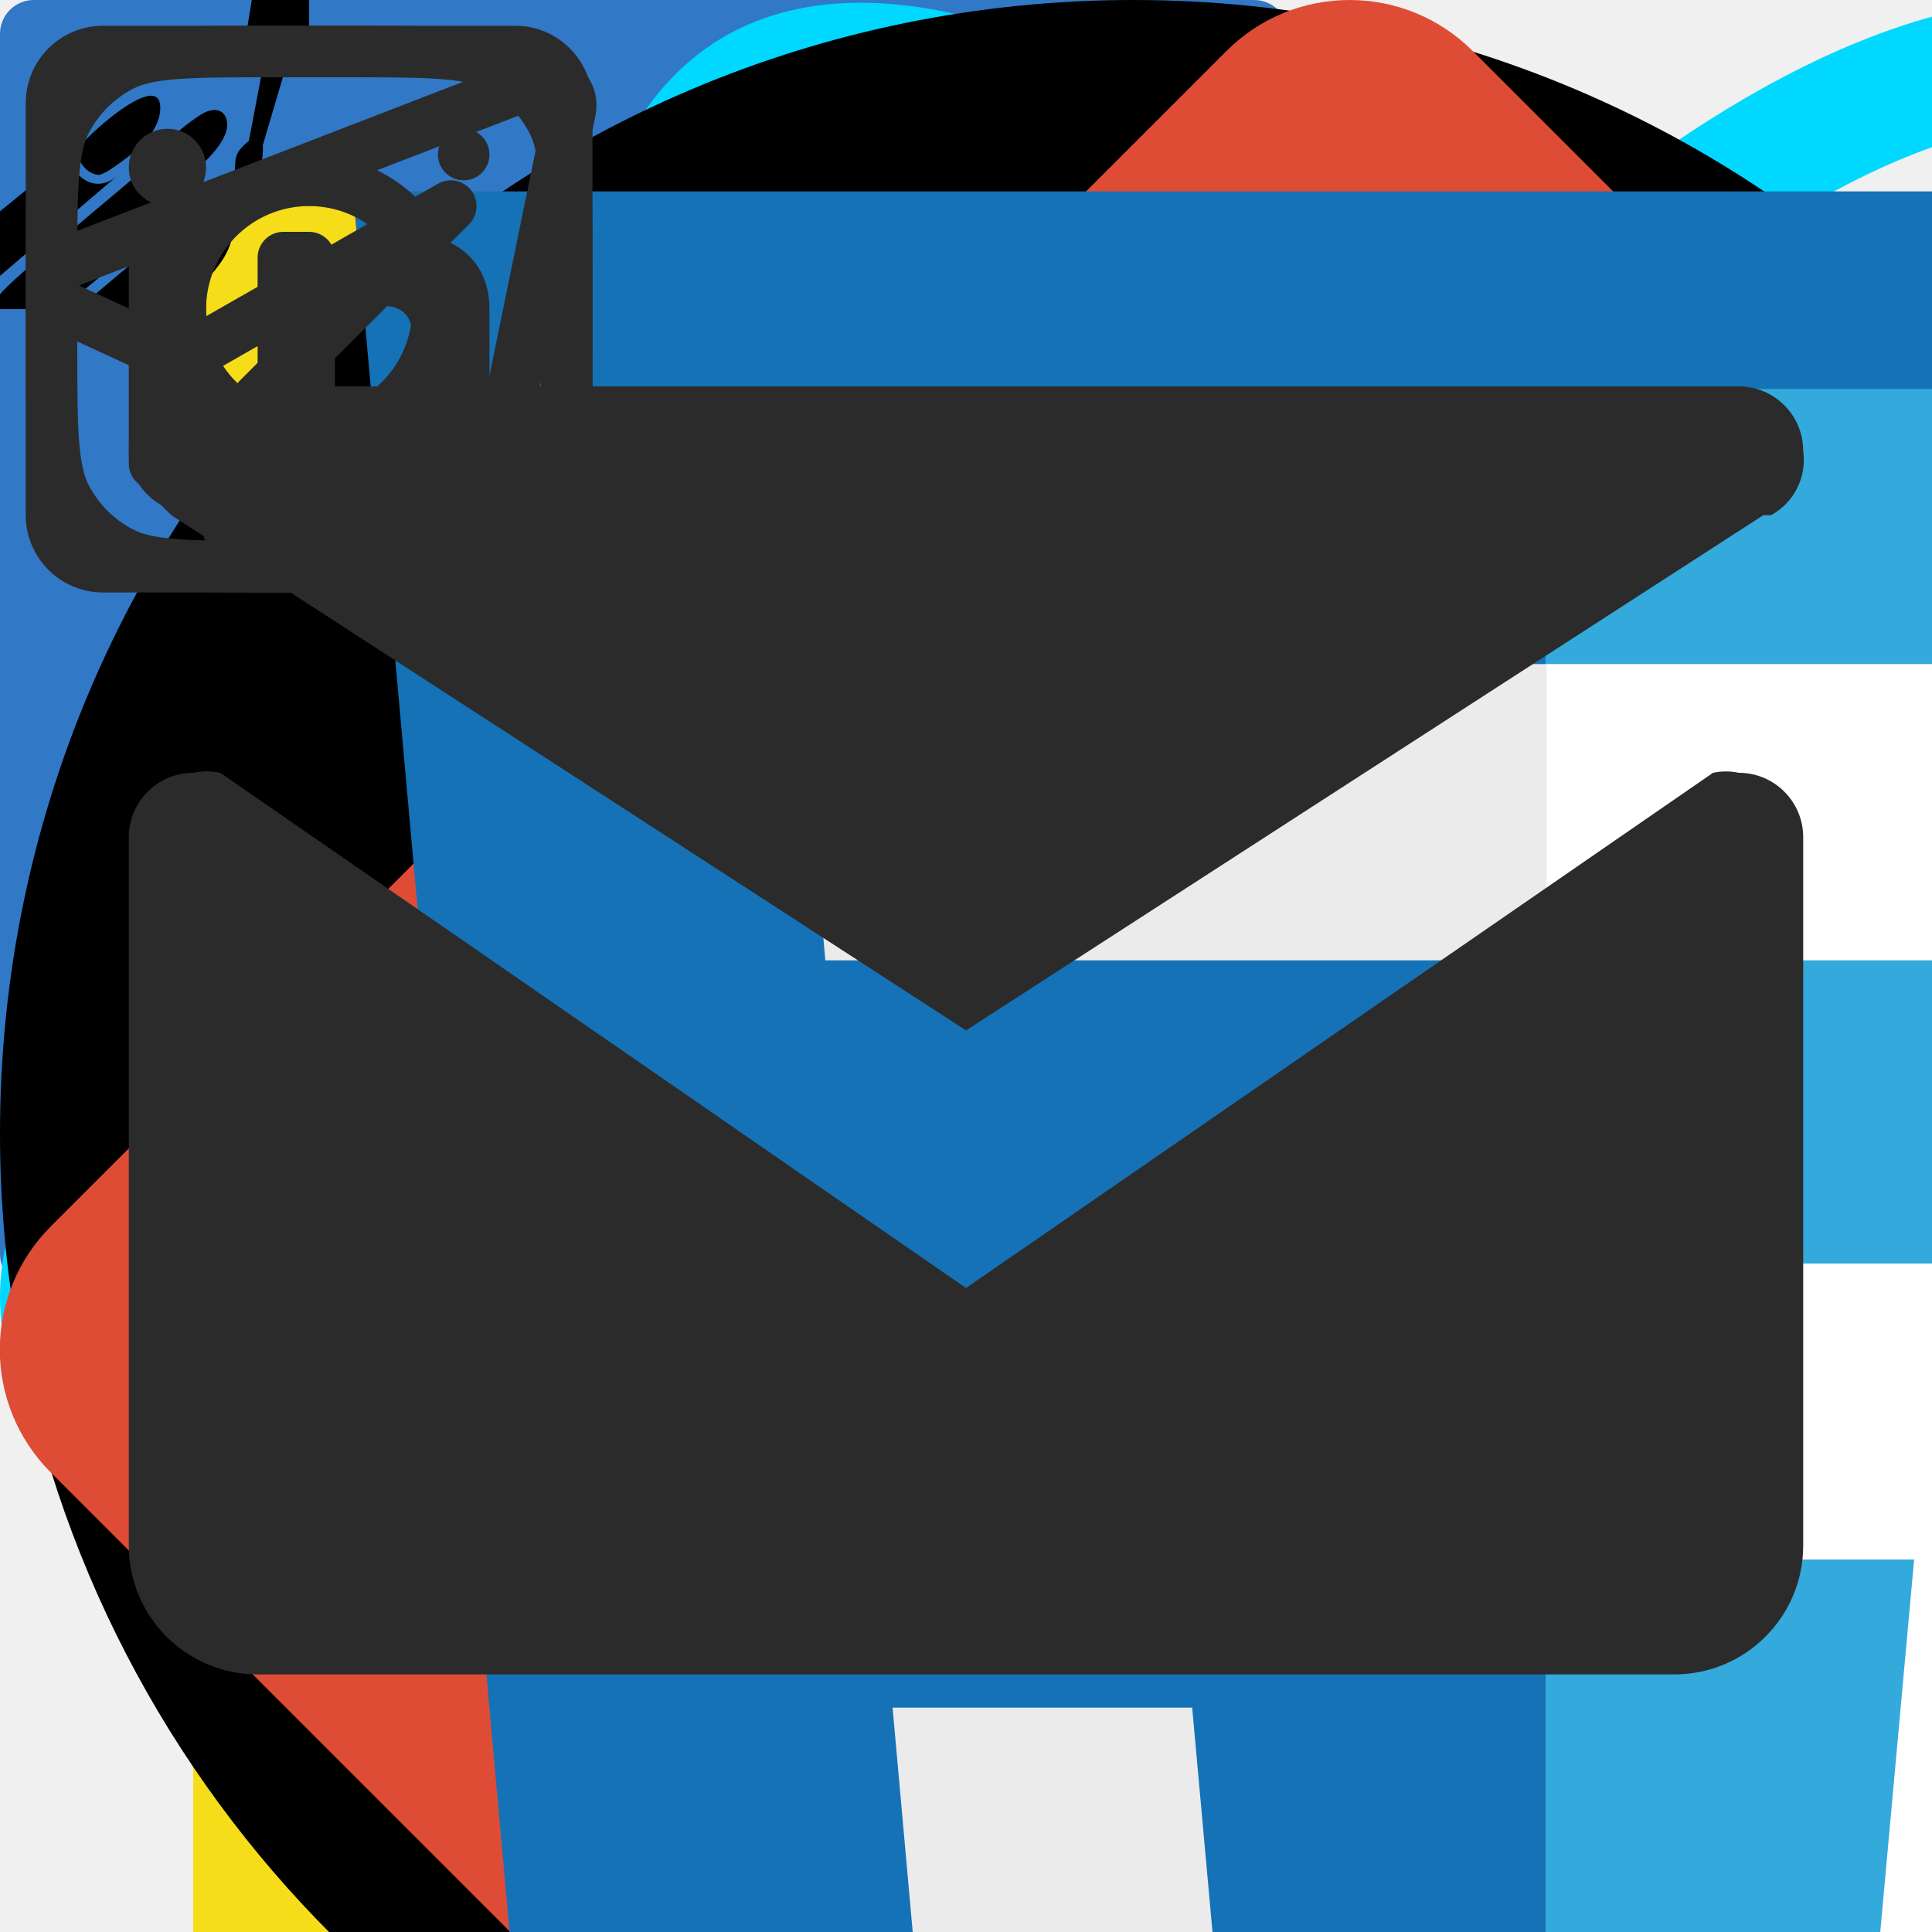
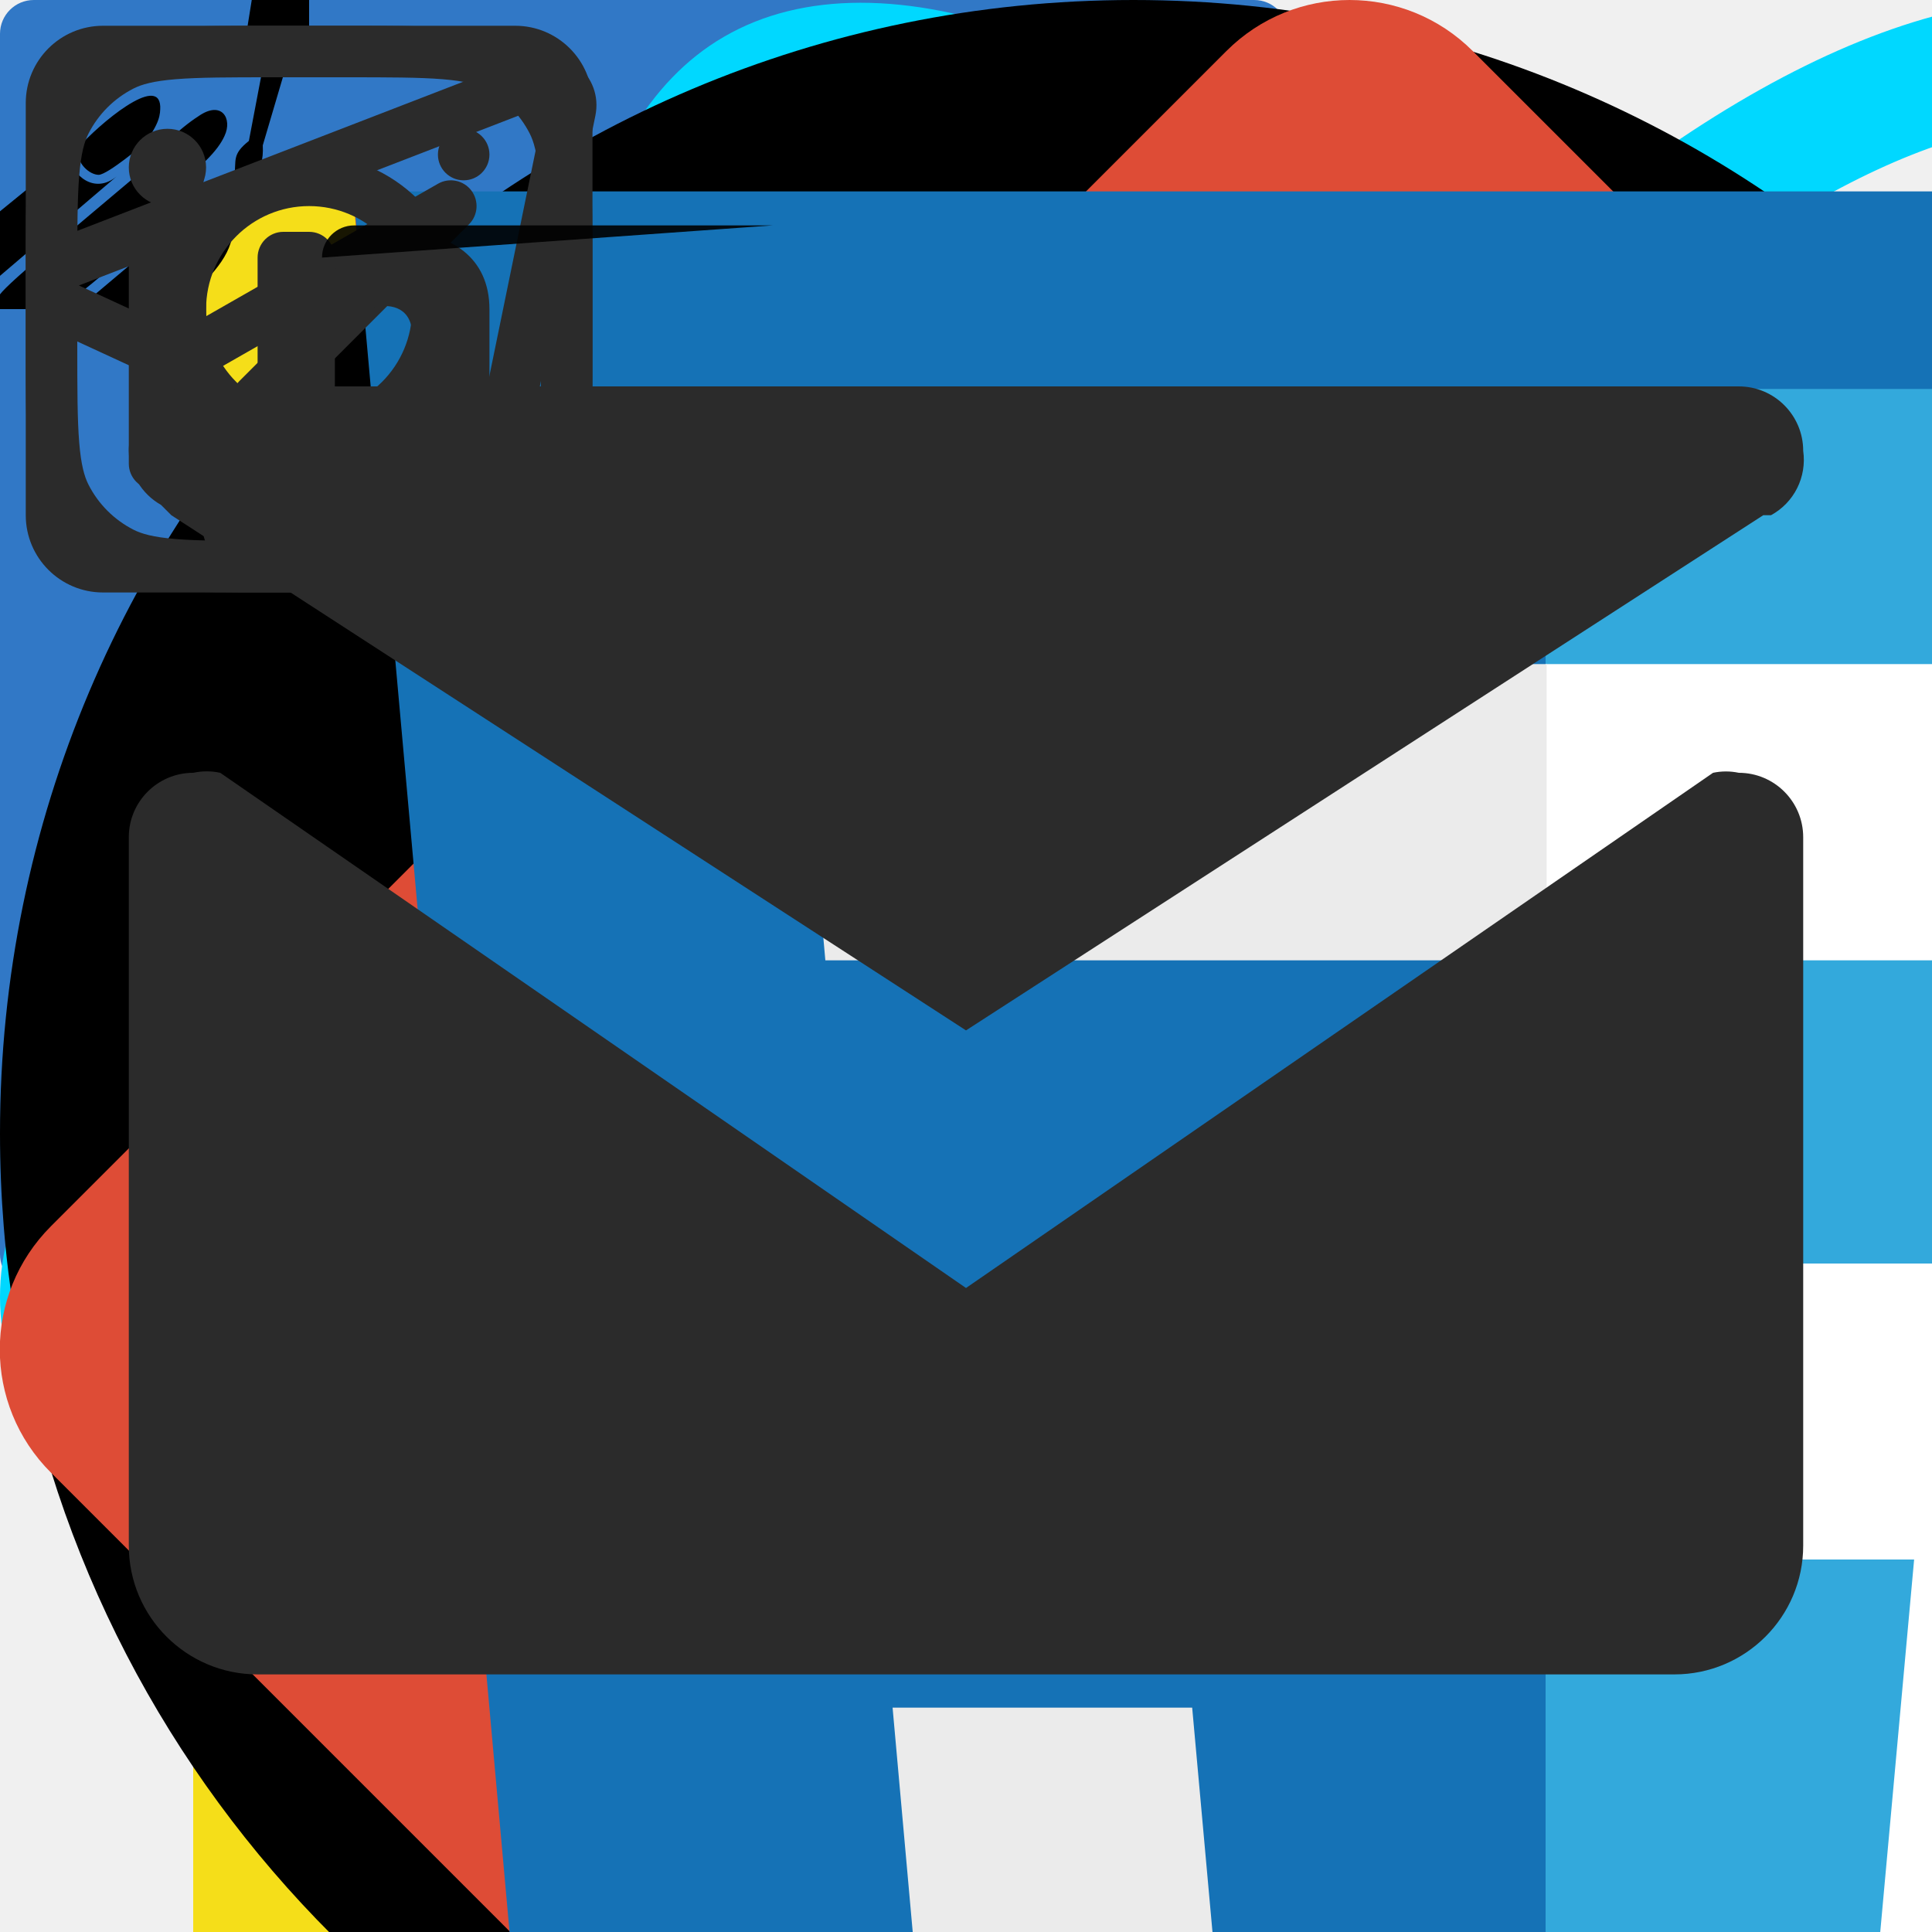
<svg xmlns="http://www.w3.org/2000/svg" width="75" height="75" viewBox="0 0 75 75" fill="none">
  <g id="ts">
    <rect x="0" y="0" width="50" height="50" rx="1.312" style="fill:#3178c6" />
    <path d="M18.245,23.759v3.068a6.492,6.492,0,0,0,1.764.575,11.56,11.56,0,0,0,2.146.192,9.968,9.968,0,0,0,2.088-.211,5.11,5.11,0,0,0,1.735-.7,3.542,3.542,0,0,0,1.181-1.266,4.469,4.469,0,0,0,.186-3.394,3.409,3.409,0,0,0-.717-1.117,5.236,5.236,0,0,0-1.123-.877,12.027,12.027,0,0,0-1.477-.734q-.6-.249-1.08-.484a5.5,5.5,0,0,1-.813-.479,2.089,2.089,0,0,1-.516-.518,1.091,1.091,0,0,1-.181-.618,1.039,1.039,0,0,1,.162-.571,1.4,1.4,0,0,1,.459-.436,2.439,2.439,0,0,1,.726-.283,4.211,4.211,0,0,1,.956-.1,5.942,5.942,0,0,1,.808.058,6.292,6.292,0,0,1,.856.177,5.994,5.994,0,0,1,.836.3,4.657,4.657,0,0,1,.751.422V13.9a7.509,7.509,0,0,0-1.525-.4,12.426,12.426,0,0,0-1.9-.129,8.767,8.767,0,0,0-2.064.235,5.239,5.239,0,0,0-1.716.733,3.655,3.655,0,0,0-1.171,1.271,3.731,3.731,0,0,0-.431,1.845,3.588,3.588,0,0,0,.789,2.34,6,6,0,0,0,2.395,1.639q.63.26,1.175.509a6.458,6.458,0,0,1,.942.517,2.463,2.463,0,0,1,.626.585,1.2,1.2,0,0,1,.23.719,1.1,1.1,0,0,1-.144.552,1.269,1.269,0,0,1-.435.441,2.381,2.381,0,0,1-.726.292,4.377,4.377,0,0,1-1.018.105,5.773,5.773,0,0,1-1.969-.35A5.874,5.874,0,0,1,18.245,23.759Zm-5.154-7.638h4V13.594H5.938v2.527H9.92V27.375h3.171Z" style="fill:#ffffff;fill-rule:evenodd" />
  </g>
  <g id="react">
    <path d="M92.9 32.7C91.7 32.28 90.49 31.9 89.26 31.55C89.47 30.71 89.66 29.87 89.83 29.06C92.58 15.64 90.78 4.84 84.63 1.28C78.74 -2.13 69.1 1.42 59.36 9.93C58.4 10.77 57.46 11.63 56.55 12.52C55.93 11.93 55.31 11.35 54.68 10.78C44.47 1.69 34.24 -2.14 28.1 1.43C22.21 4.85 20.47 15.01 22.95 27.72C23.2 28.98 23.47 30.23 23.78 31.48C22.34 31.89 20.94 32.33 19.6 32.8C7.64 36.98 0 43.54 0 50.35C0 57.38 8.2 64.43 20.66 68.7C21.67 69.04 22.69 69.36 23.72 69.66C23.38 71 23.09 72.35 22.83 73.71C20.47 86.2 22.31 96.12 28.18 99.52C34.25 103.03 44.43 99.42 54.35 90.72C55.15 90.01 55.94 89.29 56.7 88.54C57.7 89.5 58.71 90.43 59.76 91.34C69.36 99.63 78.85 102.98 84.71 99.57C90.77 96.05 92.74 85.39 90.19 72.43C89.98 71.42 89.76 70.4 89.51 69.4C90.22 69.19 90.92 68.97 91.61 68.74C104.56 64.43 112.99 57.47 112.99 50.35C112.99 43.52 105.1 36.91 92.9 32.7ZM90.09 64.14C89.47 64.35 88.84 64.55 88.19 64.74C86.76 60.19 84.83 55.36 82.47 50.37C84.73 45.5 86.58 40.73 87.97 36.22C89.13 36.55 90.25 36.9 91.33 37.28C101.79 40.89 108.16 46.23 108.16 50.35C108.16 54.73 101.28 60.42 90.09 64.14ZM85.45 73.37C86.58 79.1 86.74 84.29 85.99 88.34C85.32 91.98 83.97 94.41 82.29 95.38C78.73 97.45 71.12 94.76 62.91 87.67C61.94 86.83 60.99 85.96 60.06 85.07C63.25 81.57 66.43 77.51 69.54 73C75 72.51 80.16 71.71 84.84 70.63C85.06 71.54 85.27 72.45 85.45 73.37ZM38.52 95.02C35.04 96.25 32.27 96.29 30.6 95.32C27.03 93.26 25.55 85.29 27.57 74.61C27.81 73.35 28.09 72.09 28.4 70.85C33.02 71.87 38.15 72.61 43.62 73.06C46.75 77.47 50.02 81.53 53.32 85.08C52.62 85.77 51.9 86.43 51.17 87.07C46.79 90.92 42.39 93.65 38.52 95.02ZM22.22 64.12C16.71 62.23 12.16 59.77 9.04 57.09C6.24 54.68 4.83 52.29 4.83 50.35C4.83 46.22 10.96 40.95 21.19 37.37C22.43 36.94 23.73 36.53 25.08 36.14C26.49 40.76 28.35 45.59 30.59 50.47C28.32 55.42 26.44 60.32 25.01 64.99C24.07 64.72 23.14 64.43 22.22 64.12ZM27.69 26.79C25.56 15.9 26.97 7.68 30.52 5.62C34.3 3.42 42.66 6.56 51.47 14.41C52.05 14.92 52.61 15.44 53.17 15.98C49.88 19.52 46.64 23.54 43.54 27.93C38.23 28.43 33.14 29.22 28.46 30.28C28.17 29.13 27.92 27.96 27.69 26.79L27.69 26.79ZM76.43 38.87C75.32 36.95 74.17 35.06 72.99 33.2C76.59 33.66 80.05 34.26 83.29 35C82.32 38.14 81.1 41.41 79.68 44.77C78.63 42.78 77.55 40.81 76.43 38.87ZM56.55 19.44C58.78 21.86 61.01 24.56 63.2 27.5C58.75 27.28 54.29 27.28 49.84 27.49C52.04 24.59 54.29 21.89 56.55 19.44ZM36.55 38.9C35.44 40.83 34.37 42.79 33.36 44.77C31.95 41.42 30.75 38.13 29.77 34.95C32.99 34.23 36.43 33.64 40.01 33.19C38.81 35.07 37.66 36.97 36.55 38.9L36.55 38.9ZM40.11 67.85C36.41 67.44 32.92 66.88 29.7 66.17C30.7 62.94 31.93 59.58 33.36 56.16C34.38 58.14 35.45 60.1 36.57 62.03C37.71 64.01 38.9 65.96 40.11 67.85ZM56.68 81.6C54.39 79.12 52.11 76.38 49.88 73.43C52.05 73.52 54.25 73.56 56.5 73.56C58.8 73.56 61.07 73.51 63.32 73.41C61.12 76.41 58.89 79.15 56.68 81.6ZM79.72 55.99C81.23 59.44 82.5 62.78 83.52 65.96C80.24 66.71 76.7 67.32 72.98 67.77C74.17 65.87 75.33 63.94 76.44 61.99C77.58 60.02 78.67 58.01 79.72 55.99ZM72.26 59.57C70.55 62.56 68.74 65.49 66.84 68.35C63.4 68.6 59.95 68.72 56.5 68.72C52.98 68.72 49.56 68.61 46.27 68.39C44.31 65.53 42.47 62.6 40.74 59.6L40.74 59.6C39.02 56.62 37.41 53.57 35.92 50.46C37.41 47.36 39.01 44.31 40.73 41.32L40.73 41.32C42.44 38.34 44.27 35.42 46.21 32.57C49.57 32.31 53.01 32.18 56.49 32.18L56.5 32.18C59.99 32.18 63.44 32.31 66.8 32.57C68.72 35.41 70.54 38.32 72.25 41.3C73.97 44.28 75.59 47.31 77.12 50.39C75.61 53.51 73.99 56.57 72.26 59.57ZM82.22 5.48C86 7.67 87.48 16.5 85.1 28.08C84.95 28.82 84.78 29.57 84.59 30.33C79.9 29.25 74.81 28.44 69.48 27.94C66.38 23.5 63.16 19.47 59.93 15.97C60.78 15.16 61.64 14.36 62.53 13.58C70.87 6.3 78.67 3.42 82.22 5.48ZM56.5 40.22C62.07 40.22 66.58 44.76 66.58 50.35C66.58 55.94 62.07 60.47 56.5 60.47C50.92 60.47 46.41 55.94 46.41 50.35C46.41 44.76 50.92 40.22 56.5 40.22Z" fill="#00D8FF" fill-opacity="1" fill-rule="nonzero" />
  </g>
  <g id="js">
    <path d="M7.5 7.5L112.5 7.5L112.5 112.5L7.5 112.5L7.5 7.5Z" fill="#F5DE19" fill-opacity="1" fill-rule="nonzero" />
    <path d="M78.03 89.53C78.92 91.34 80.31 92.87 82.04 93.93C83.76 94.99 85.75 95.55 87.78 95.53C91.87 95.53 94.48 93.48 94.48 90.65C94.48 87.28 91.8 86.07 87.3 84.1L84.83 83.04C77.7 80.01 72.98 76.21 72.98 68.18C72.98 60.78 78.6 55.14 87.43 55.14C90.28 54.94 93.14 55.58 95.63 56.98C98.13 58.39 100.15 60.49 101.46 63.04L93.75 67.98C93.24 66.71 92.37 65.63 91.24 64.87C90.11 64.12 88.77 63.72 87.41 63.75C86.82 63.69 86.22 63.75 85.65 63.94C85.08 64.12 84.56 64.42 84.12 64.82C83.67 65.22 83.32 65.7 83.07 66.25C82.83 66.79 82.7 67.38 82.69 67.98C82.69 70.93 84.52 72.13 88.76 73.98L91.23 75.03C99.61 78.63 104.35 82.29 104.35 90.53C104.35 99.42 97.37 104.28 88 104.28C84.35 104.52 80.71 103.69 77.52 101.9C74.33 100.11 71.72 97.43 70.02 94.19L78.03 89.53ZM43.17 90.38C44.72 93.13 46.13 95.46 49.52 95.46C52.76 95.46 54.81 94.19 54.81 89.26L54.81 55.71L64.68 55.71L64.68 89.39C64.68 99.6 58.68 104.25 49.94 104.25C46.85 104.42 43.79 103.65 41.15 102.05C38.5 100.44 36.41 98.07 35.14 95.25L43.17 90.38Z" fill="#000000" fill-opacity="1" fill-rule="nonzero" />
  </g>
  <g id="html5">
    <path d="M22.13 102L13.7 7.5L106.29 7.5L97.85 101.98L59.94 112.5L22.13 102Z" fill="#E44F26" fill-opacity="1" fill-rule="nonzero" />
    <path d="M60 104.46L90.63 95.97L97.84 15.22L60 15.22L60 104.46Z" fill="#F1662A" fill-opacity="1" fill-rule="nonzero" />
    <path d="M60 50.27L44.66 50.27L43.6 38.4L60 38.4L60 26.81L30.93 26.81L31.21 29.92L34.06 61.86L60 61.86L60 50.27ZM60 80.37L59.94 80.39L47.04 76.9L46.21 67.66L34.57 67.66L36.2 85.86L59.94 92.45L60 92.43L60 80.37Z" fill="#EBEBEB" fill-opacity="1" fill-rule="nonzero" />
    <path d="M59.95 50.27L59.95 61.86L74.23 61.86L72.88 76.9L59.95 80.38L59.95 92.44L83.72 85.86L83.89 83.9L86.61 53.38L86.9 50.27L59.95 50.27ZM59.95 26.81L59.95 38.4L87.95 38.4L88.18 35.8L88.71 29.92L88.99 26.81L59.95 26.81Z" fill="#FFFFFF" fill-opacity="1" fill-rule="nonzero" />
  </g>
  <g id="gitHub">
    <path d="M44 0C19.69 0 0 19.69 0 44C0 63.47 12.59 79.91 30.08 85.74C32.28 86.13 33.11 84.81 33.11 83.65C33.11 82.61 33.05 79.14 33.05 75.46C22 77.49 19.14 72.76 18.26 70.29C17.76 69.02 15.62 65.12 13.75 64.07C12.21 63.25 10.01 61.21 13.69 61.16C17.16 61.1 19.63 64.35 20.45 65.67C24.42 72.32 30.74 70.45 33.27 69.3C33.66 66.44 34.81 64.51 36.08 63.41C26.29 62.31 16.06 58.52 16.06 41.69C16.06 36.9 17.76 32.94 20.57 29.86C20.12 28.76 18.59 24.25 21.01 18.2C21.01 18.2 24.69 17.04 33.11 22.71C36.63 21.72 40.37 21.23 44.11 21.23C47.85 21.23 51.59 21.72 55.11 22.71C63.52 16.99 67.21 18.2 67.21 18.2C69.62 24.25 68.08 28.76 67.65 29.86C70.45 32.94 72.16 36.84 72.16 41.69C72.16 58.57 61.87 62.31 52.08 63.41C53.68 64.79 55.05 67.43 55.05 71.55C55.05 77.44 55 82.17 55 83.65C55 84.81 55.82 86.18 58.02 85.74C66.75 82.79 74.34 77.18 79.72 69.69C85.1 62.2 87.99 53.21 88 44C88 19.69 68.31 0 44 0Z" fill="#000000" fill-opacity="1" fill-rule="evenodd" />
  </g>
  <g id="git">
    <path d="M103.02 47.82L57.17 1.98C54.53 -0.66 50.25 -0.66 47.61 1.98L38.09 11.5L50.16 23.57C52.97 22.62 56.19 23.26 58.43 25.5C60.67 27.75 61.31 30.99 60.33 33.81L71.97 45.45C74.79 44.48 78.04 45.1 80.29 47.36C83.43 50.5 83.43 55.59 80.29 58.73C77.14 61.88 72.05 61.88 68.9 58.73C66.54 56.37 65.96 52.9 67.15 49.98L56.3 39.13L56.3 67.69C57.09 68.08 57.8 68.6 58.43 69.21C61.57 72.36 61.57 77.45 58.43 80.59C55.28 83.74 50.19 83.74 47.05 80.59C43.91 77.45 43.91 72.36 47.05 69.21C47.8 68.46 48.7 67.86 49.68 67.46L49.68 38.63C48.7 38.23 47.8 37.63 47.05 36.87C44.67 34.5 44.09 31 45.31 28.08L33.41 16.17L1.98 47.6C-0.67 50.25 -0.67 54.53 1.98 57.17L47.82 103.01C50.46 105.65 54.74 105.65 57.38 103.01L103.01 57.38C105.66 54.74 105.66 50.46 103.01 47.82L103.02 47.82Z" fill="#DE4C36" fill-opacity="1" fill-rule="nonzero" />
  </g>
  <g id="css">
    <path d="M22.13 101.15L13.71 7.43L106.29 7.43L97.85 101.13L59.94 111.56L22.13 101.15Z" fill="#1572B6" fill-opacity="1" fill-rule="nonzero" />
    <path d="M60 103.59L90.63 95.17L97.84 15.1L60 15.1L60 103.59Z" fill="#33A9DC" fill-opacity="1" fill-rule="nonzero" />
    <path d="M60 49.05L75.33 49.05L76.39 37.28L60 37.28L60 25.78L89.06 25.78L88.78 28.87L85.93 60.54L60 60.54L60 49.05Z" fill="#FFFFFF" fill-opacity="1" fill-rule="nonzero" />
    <path d="M60.07 78.9L60.01 78.91L47.11 75.46L46.28 66.29L34.65 66.29L36.27 84.34L60.01 90.87L60.07 90.86L60.07 78.9Z" fill="#EBEBEB" fill-opacity="1" fill-rule="nonzero" />
    <path d="M74.35 60.06L72.95 75.45L60.03 78.91L60.03 90.87L83.79 84.34L83.96 82.4L85.98 60.06L74.35 60.06Z" fill="#FFFFFF" fill-opacity="1" fill-rule="nonzero" />
    <path d="M60.04 25.78L60.04 37.28L32.04 37.28L31.81 34.69L31.28 28.87L31 25.78L60.04 25.78ZM60 49.05L60 60.54L47.25 60.54L47.02 57.96L46.49 52.13L46.21 49.05L60 49.05Z" fill="#EBEBEB" fill-opacity="1" fill-rule="nonzero" />
  </g>
  <g id="styledComponents">
    <svg width="1em" height="1em" viewBox="0 0 512 512">
      <path fill="currentColor" d="M128.392 245.844c-2 25.182 20.123 43.73 35.221 43.73c15.119-.705 74.002-50.326 74.002-50.326c27.694-35.025 27.814-50.599 27.814-62.84c-2.31-54.043-100.77 28.27-137.037 69.436m243.565-20.918c13.365-28.286-4.616-59.703-43.728-32.108c-31.08 19.754-71.317 60.392-90.574 76.3c-8.932 18.041 13.71 67.551 49.59 41.41c42.41-30.812 73.38-59.785 84.712-85.602m36.4-171.112L416.97 0H512v98.234l-34.827.416l-41.935 142.034c2.61 50.128-22.81 50.944-26.057 73.945c-8.161 57.81-72.81 105.112-97.527 105.112c-16.485-.478-28.536-19.372-32.584-35.836c46.48-51.41 108.984-91.811 108.984-91.811c3.903-27.037-4.675-35.645 24.173-58.684l27.528-144.738c-23.51-15.525-34.48-15.284-31.398-34.858m-185.487 239.7c24.102 48.564 58.927 49.83 112.92-11.999c1.283 5.716 2.688 11.705.11 26.085C226.064 405.839 122.614 501.45 91.125 512H0v-24.44c14.82-20.552 136.448-120.871 222.87-194.046m162.328 94.03c-4.945 42.036-43.27 78.82-94.482 124.456H128.412L265.24 396.745c23.62 53.755 65.574 45.968 119.959-9.201M193.26 292.13L0 456.854v-106.87L113.73 257.4c6.084 34.461 43.355 64.806 79.53 34.732" />
    </svg>
  </g>
  <g id="instagram">
    <path fill-rule="evenodd" clip-rule="evenodd" d="M12 18C15.314 18 18 15.314 18 12C18 8.686 15.314 6 12 6C8.686 6 6 8.686 6 12C6 15.314 8.686 18 12 18ZM12 16C14.209 16 16 14.209 16 12C16 9.791 14.209 8 12 8C9.791 8 8 9.791 8 12C8 14.209 9.791 16 12 16Z" fill="#2b2b2b" />
    <path d="M18 5C17.448 5 17 5.448 17 6C17 6.552 17.448 7 18 7C18.552 7 19 6.552 19 6C19 5.448 18.552 5 18 5Z" fill="#2b2b2b" />
    <path fill-rule="evenodd" clip-rule="evenodd" d="M1.654 4.276C1 5.56 1 7.24 1 10.6V13.4C1 16.76 1 18.441 1.654 19.724C2.229 20.853 3.147 21.771 4.276 22.346C5.56 23 7.24 23 10.6 23H13.4C16.76 23 18.441 23 19.724 22.346C20.853 21.771 21.771 20.853 22.346 19.724C23 18.441 23 16.76 23 13.4V10.6C23 7.24 23 5.56 22.346 4.276C21.771 3.147 20.853 2.229 19.724 1.654C18.441 1 16.76 1 13.4 1H10.6C7.24 1 5.56 1 4.276 1.654C3.147 2.229 2.229 3.147 1.654 4.276ZM13.4 3H10.6C8.887 3 7.722 3.002 6.822 3.075C5.945 3.147 5.497 3.277 5.184 3.436C4.431 3.819 3.819 4.431 3.436 5.184C3.277 5.497 3.147 5.945 3.075 6.822C3.002 7.722 3 8.887 3 10.6V13.4C3 15.113 3.002 16.278 3.075 17.178C3.147 18.055 3.277 18.503 3.436 18.816C3.819 19.569 4.431 20.18 5.184 20.564C5.497 20.723 5.945 20.853 6.822 20.925C7.722 20.998 8.887 21 10.6 21H13.4C15.113 21 16.278 20.998 17.178 20.925C18.055 20.853 18.503 20.723 18.816 20.564C19.569 20.18 20.18 19.569 20.564 18.816C20.723 18.503 20.853 18.055 20.925 17.178C20.998 16.278 21 15.113 21 13.4V10.6C21 8.887 20.998 7.722 20.925 6.822C20.853 5.945 20.723 5.497 20.564 5.184C20.18 4.431 19.569 3.819 18.816 3.436C18.503 3.277 18.055 3.147 17.178 3.075C16.278 3.002 15.113 3 13.4 3Z" fill="#2b2b2b" />
  </g>
  <g id="telegram">
    <path fill-rule="evenodd" clip-rule="evenodd" d="M23.112 4.494C23.43 2.945 21.907 1.657 20.432 2.227L2.342 9.216C0.695 9.853 0.621 12.157 2.225 12.898L6.165 14.716L8.038 21.275C8.136 21.615 8.406 21.879 8.749 21.968C9.092 22.057 9.457 21.958 9.707 21.707L12.594 18.82L16.637 21.853C17.811 22.733 19.502 22.092 19.797 20.655L23.112 4.494ZM3.063 11.082L21.152 4.093L17.837 20.253L13.1 16.7C12.702 16.401 12.145 16.441 11.793 16.793L10.556 18.029L10.928 15.986L18.207 8.707C18.561 8.353 18.599 7.791 18.295 7.393C17.991 6.995 17.439 6.883 17.004 7.132L6.951 12.876L3.063 11.082ZM8.177 14.479L8.783 16.602L9.016 15.321C9.053 15.121 9.149 14.937 9.293 14.793L11.513 12.573L8.177 14.479Z" fill="#2b2b2b" />
  </g>
  <g id="linkedin">
    <path d="M6.5 8C7.328 8 8 7.328 8 6.5C8 5.672 7.328 5 6.5 5C5.672 5 5 5.672 5 6.5C5 7.328 5.672 8 6.5 8Z" fill="#2b2b2b" />
    <path d="M5 10C5 9.448 5.448 9 6 9H7C7.552 9 8 9.448 8 10V18C8 18.552 7.552 19 7 19H6C5.448 19 5 18.552 5 18V10Z" fill="#2b2b2b" />
    <path d="M11 19H12C12.552 19 13 18.552 13 18V13.5C13 12 16 11 16 13V18C16 18.553 16.448 19 17 19H18C18.552 19 19 18.552 19 18V12C19 10 17.5 9 15.5 9C13.5 9 13 10.5 13 10.5V10C13 9.448 12.552 9 12 9H11C10.448 9 10 9.448 10 10V18C10 18.552 10.448 19 11 19Z" fill="#2b2b2b" />
    <path fill-rule="evenodd" clip-rule="evenodd" d="M20 1C21.657 1 23 2.343 23 4V20C23 21.657 21.657 23 20 23H4C2.343 23 1 21.657 1 20V4C1 2.343 2.343 1 4 1H20ZM20 3C20.552 3 21 3.448 21 4V20C21 20.552 20.552 21 20 21H4C3.448 21 3 20.552 3 20V4C3 3.448 3.448 3 4 3H20Z" fill="#2b2b2b" />
  </g>
  <g id="post">
    <svg viewBox="0 0 15 15" version="1.1" id="post" fill="#2b2b2b">
      <g id="SVGRepo_bgCarrier" stroke-width="0" />
      <g id="SVGRepo_tracerCarrier" stroke-linecap="round" stroke-linejoin="round" />
      <g id="SVGRepo_iconCarrier">
        <path d="M14,6.5V12c0,0.552-0.448,1-1,1H2c-0.552,0-1-0.448-1-1V6.5C1,6.224,1.224,6,1.5,6  c0.069-0.015,0.141-0.015,0.21,0l0,0l5.79,4l5.8-4l0,0c0.066-0.014,0.134-0.014,0.2,0C13.776,6,14,6.224,14,6.5z M1.25,3.92  L1.25,3.92L1.33,4L7.5,8l6.19-4l0,0h0.06l0,0c0.18-0.098,0.279-0.297,0.25-0.5C14,3.224,13.776,3,13.5,3h-12  C1.224,3,1,3.224,1,3.5C1.003,3.675,1.098,3.834,1.25,3.92z" />
      </g>
    </svg>
  </g>
+   <g id="arrow">
+     <path fill-rule="evenodd" clip-rule="evenodd" d="M30.884 9.116C31.372 9.604 31.372 10.396 308839L10.884 30.884C10.396 31.372 9.604 31.372 9.116 30.884C8.628 30.396 8.628 29.604 9.116L29.116 9.116C29.604 8.628 30.396 8.628 30.884 9.116Z" fill="currentColor" fill-opacity="0.9" />
+     <path fill-rule="evenodd" clip-rule="evenodd" d="M12.5 10C12.5 9.31 13.06 8.75 13.75 8.75H30C30.631.25 9.31 31.25 10V26.25C31.25 26.94 30.69 27.5 30 27.5C29.31 27.5 28.75 26.94 28.75 26.25V75C13.06 11.25 12.5 10.69 12.5 10Z" fill="currentColor" fill-opacity="0.9" />
+   </g>
</svg>
